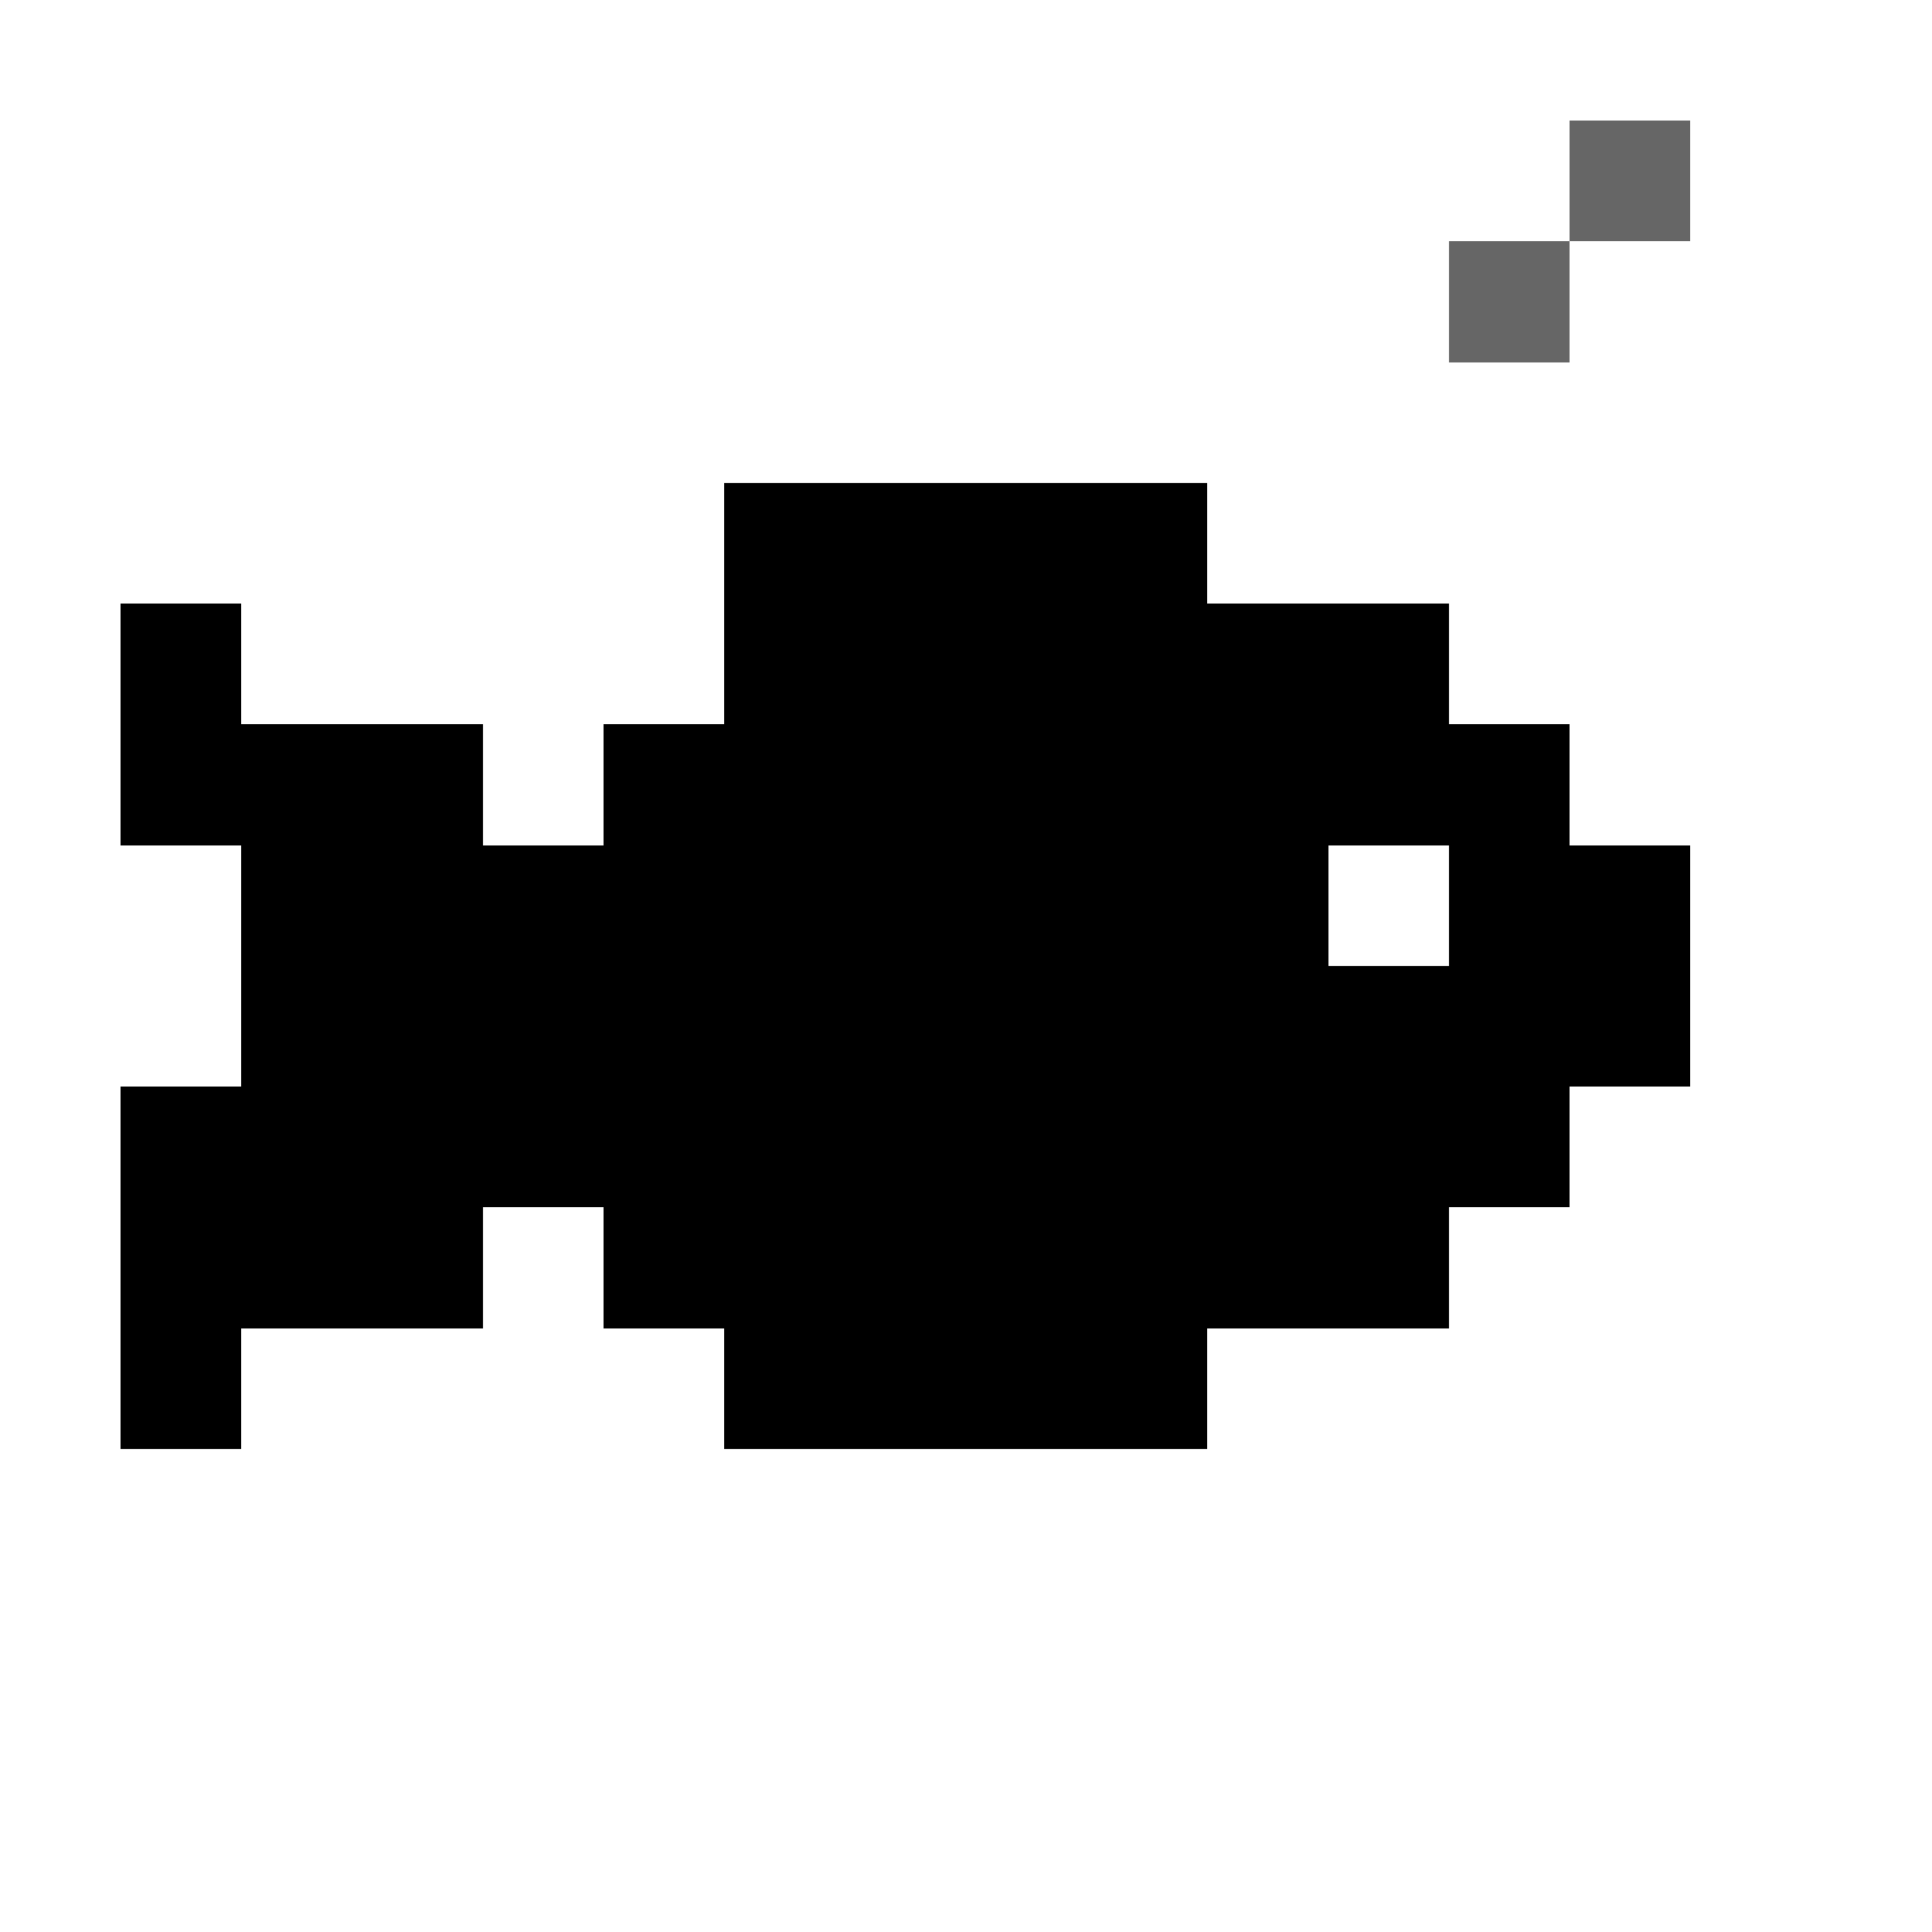
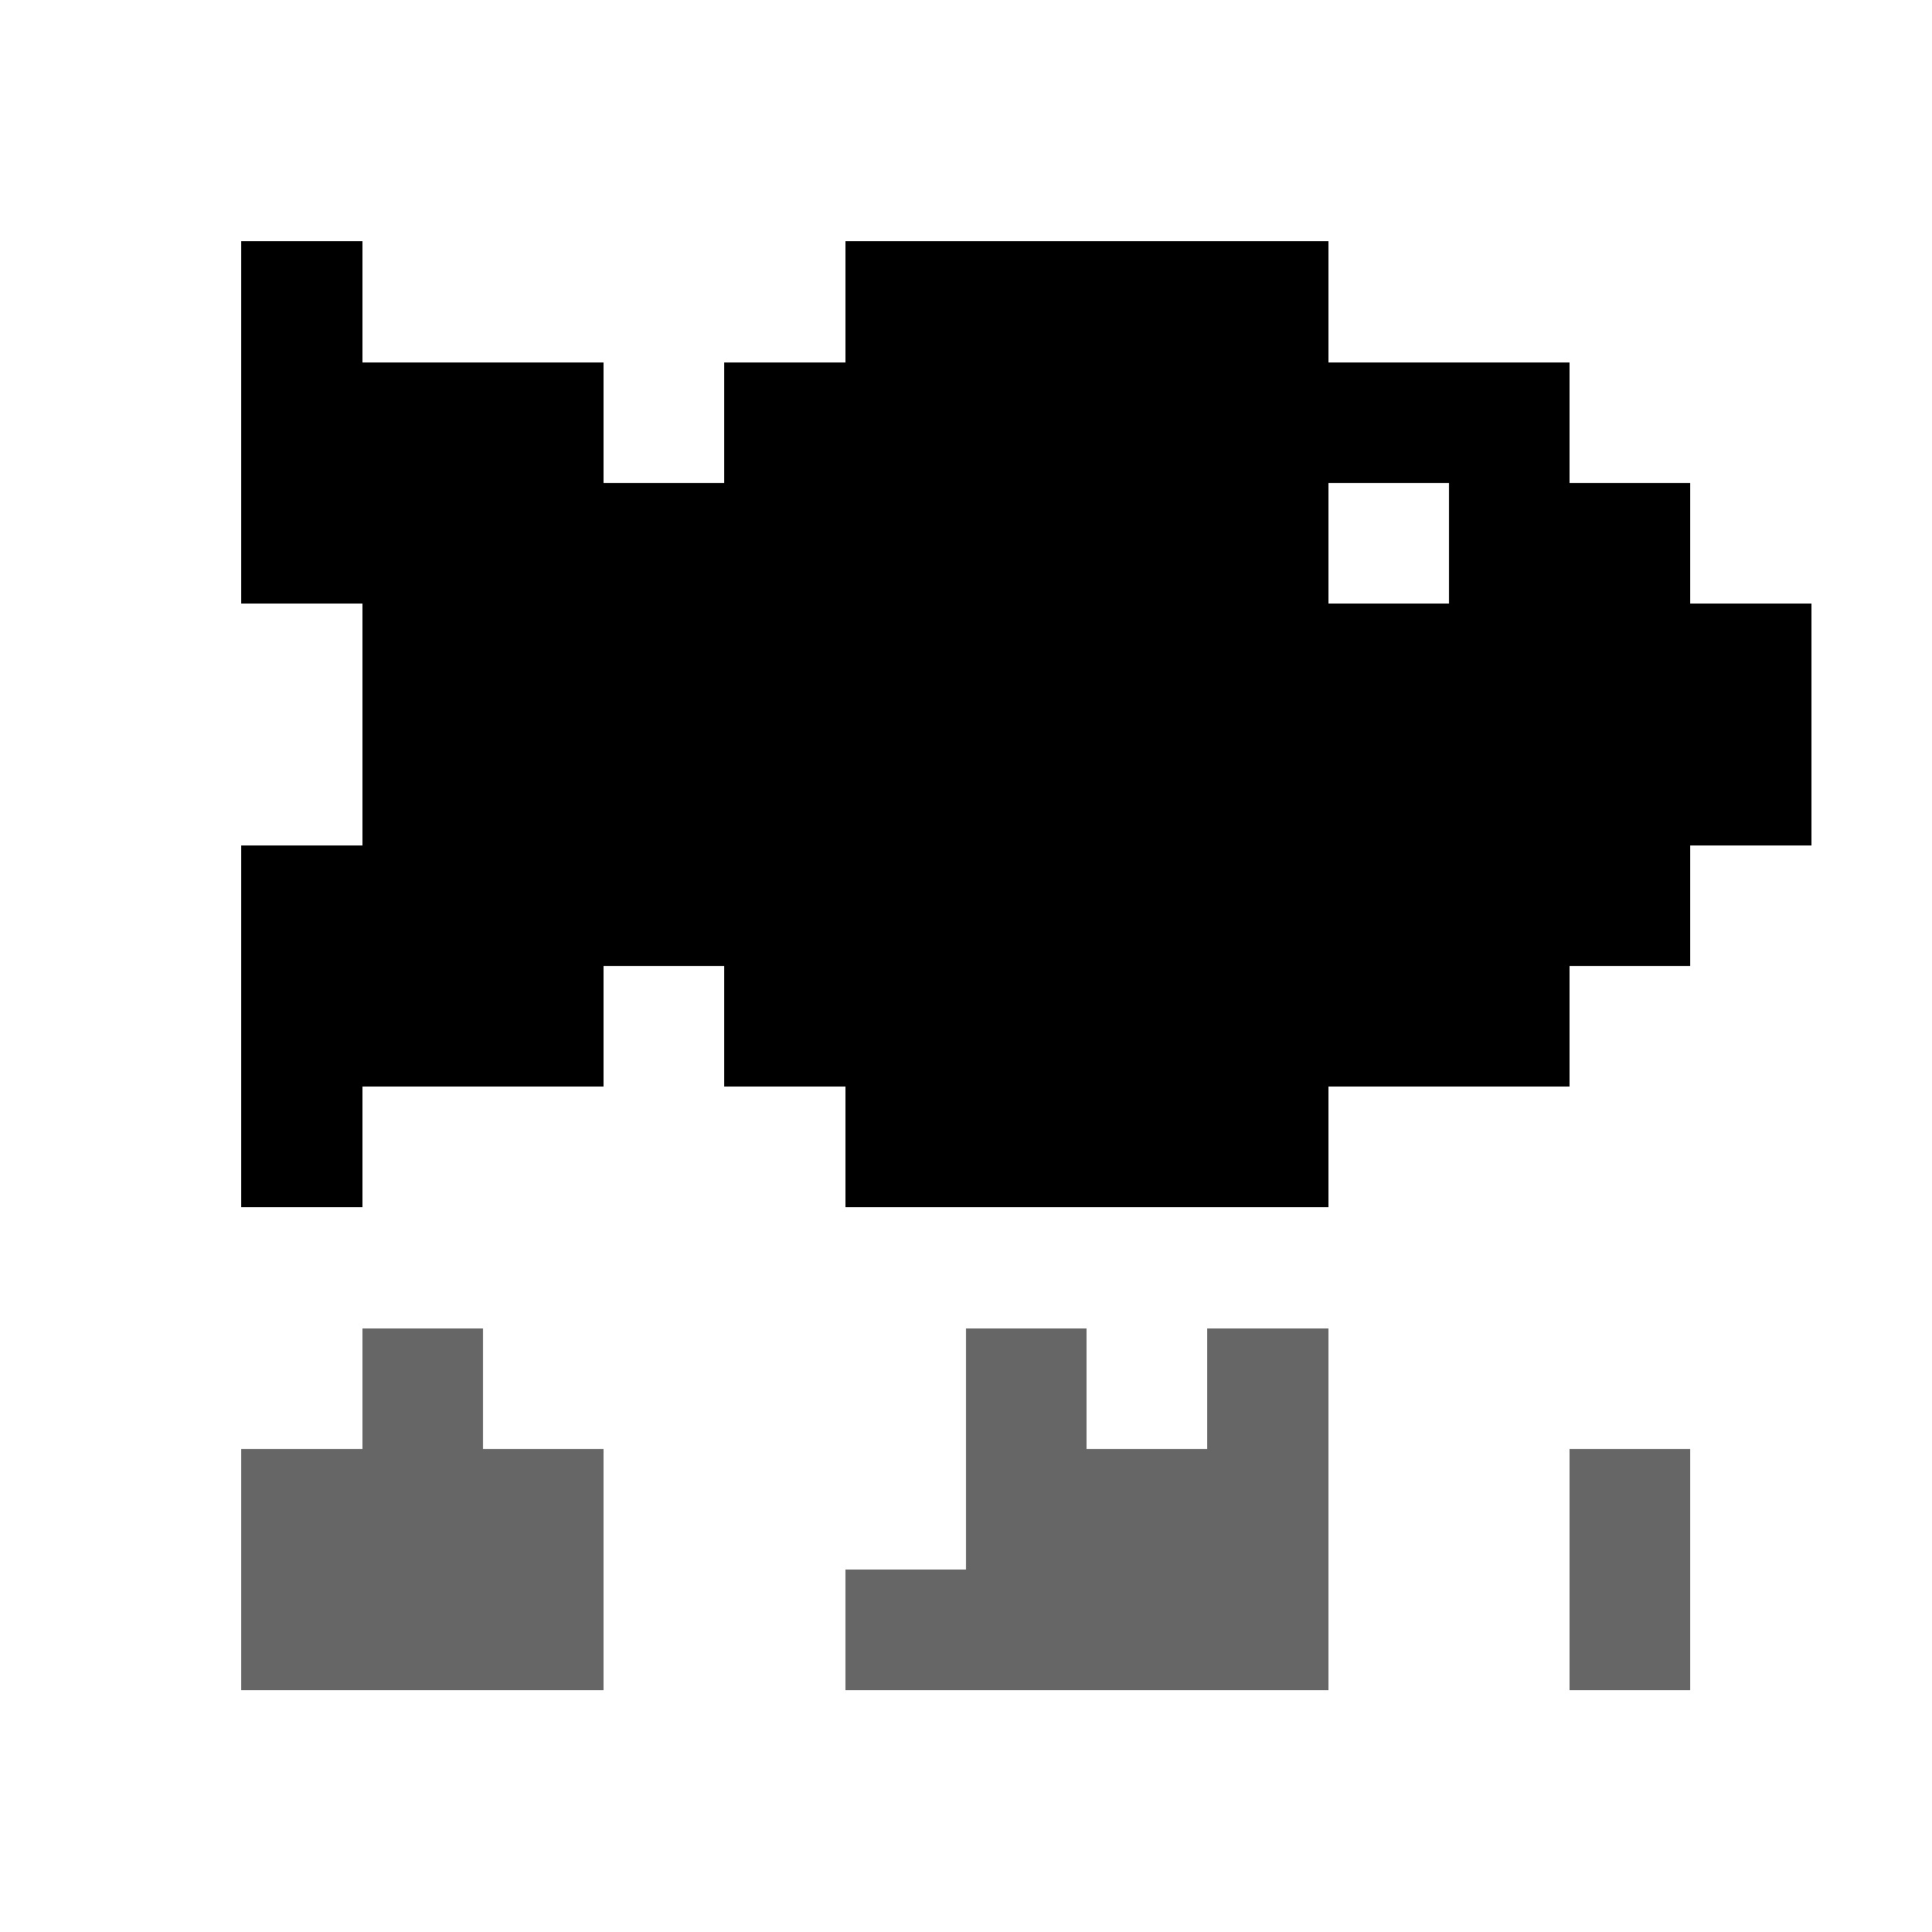
<svg xmlns="http://www.w3.org/2000/svg" viewBox="0 0 16 16" fill="currentColor" shape-rendering="crispEdges">
-   <path fill-rule="evenodd" d="M6 4h4v1h2v1h1v1h1v2h-1v1h-1v1h-2v1H6v-1H5v-1H4v1H2v1H1V9h1V7H1V5h1v1h2v1h1V6h1zM11 7h1v1h-1z" />
-   <path d="M13 1h1v1h-1zM12 2h1v1h-1z" opacity=".6" />
+   <path fill-rule="evenodd" d="M7 2h4v1h2v1h1v1h1v2h-1v1h-1v1h-2v1H7V9H6V8H5v1H3v1H2V7h1V5H2V2h1v1h2v1h1V3h1zM11 4h1v1h-1z" />
+   <path d="M2 12h1v-1h1v1h1v2H2zM7 13h1v-2h1v1h1v-1h1v3H7zM13 12h1v2h-1z" opacity=".6" />
</svg>
